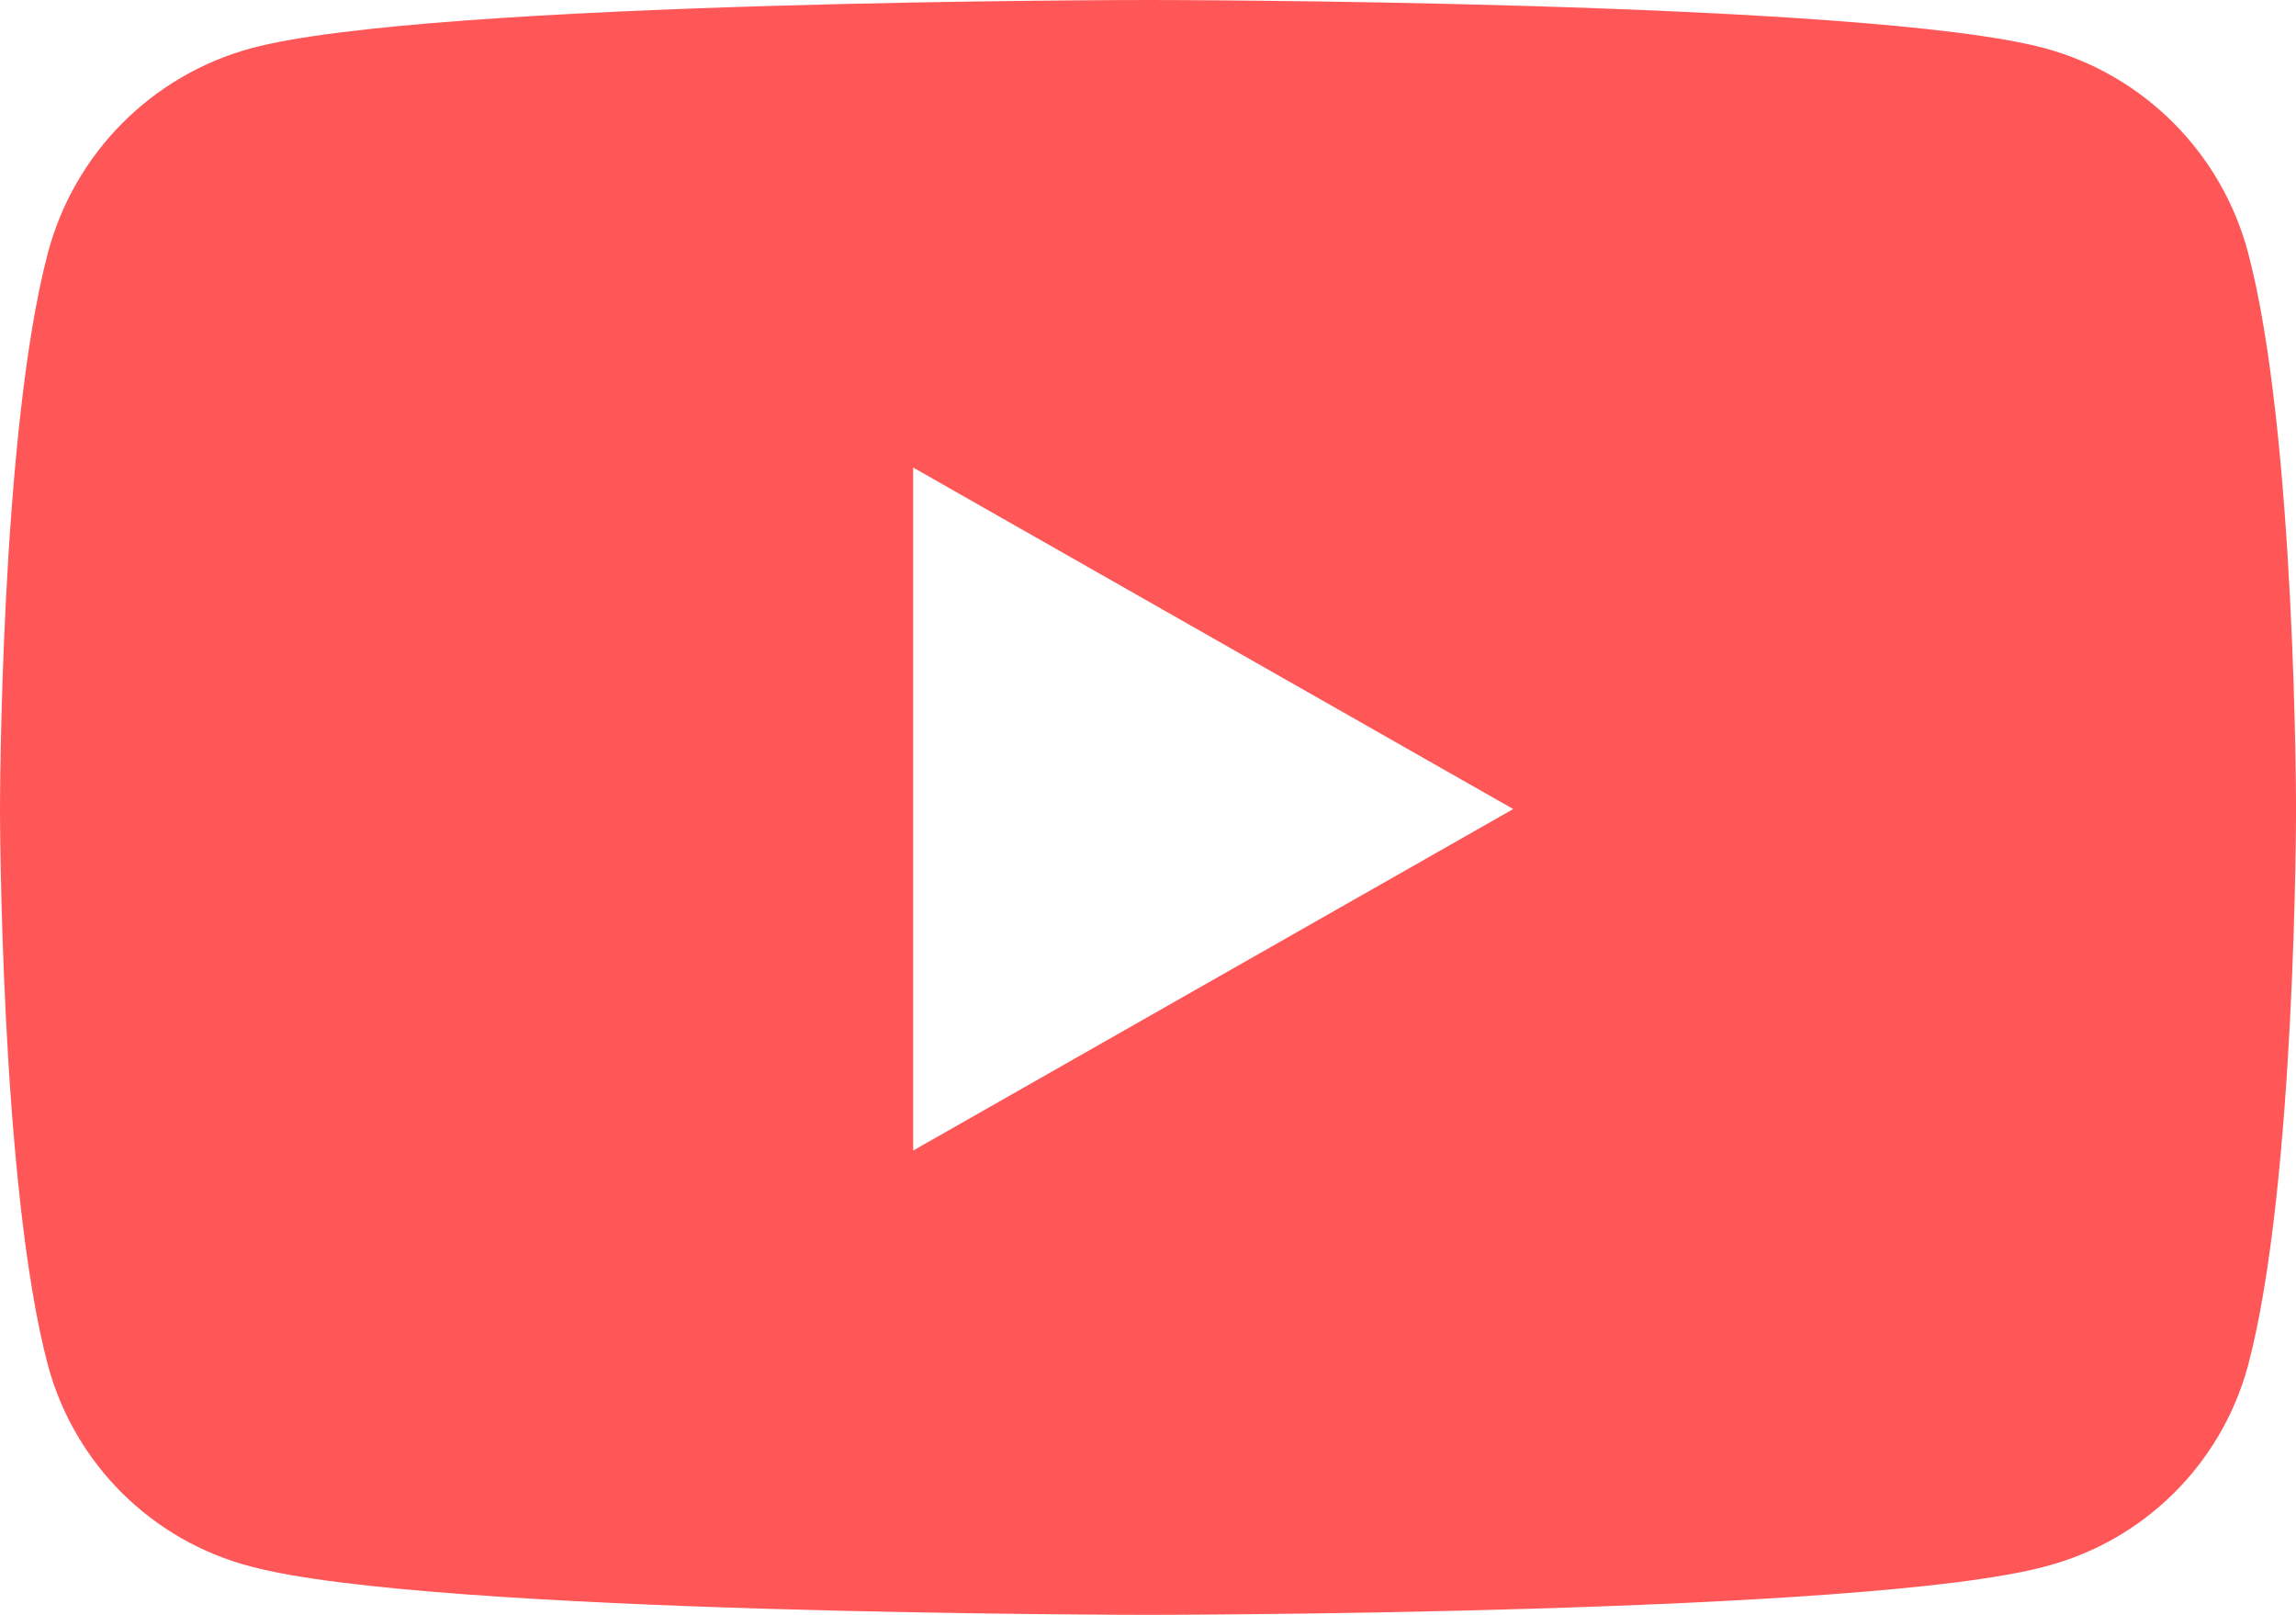
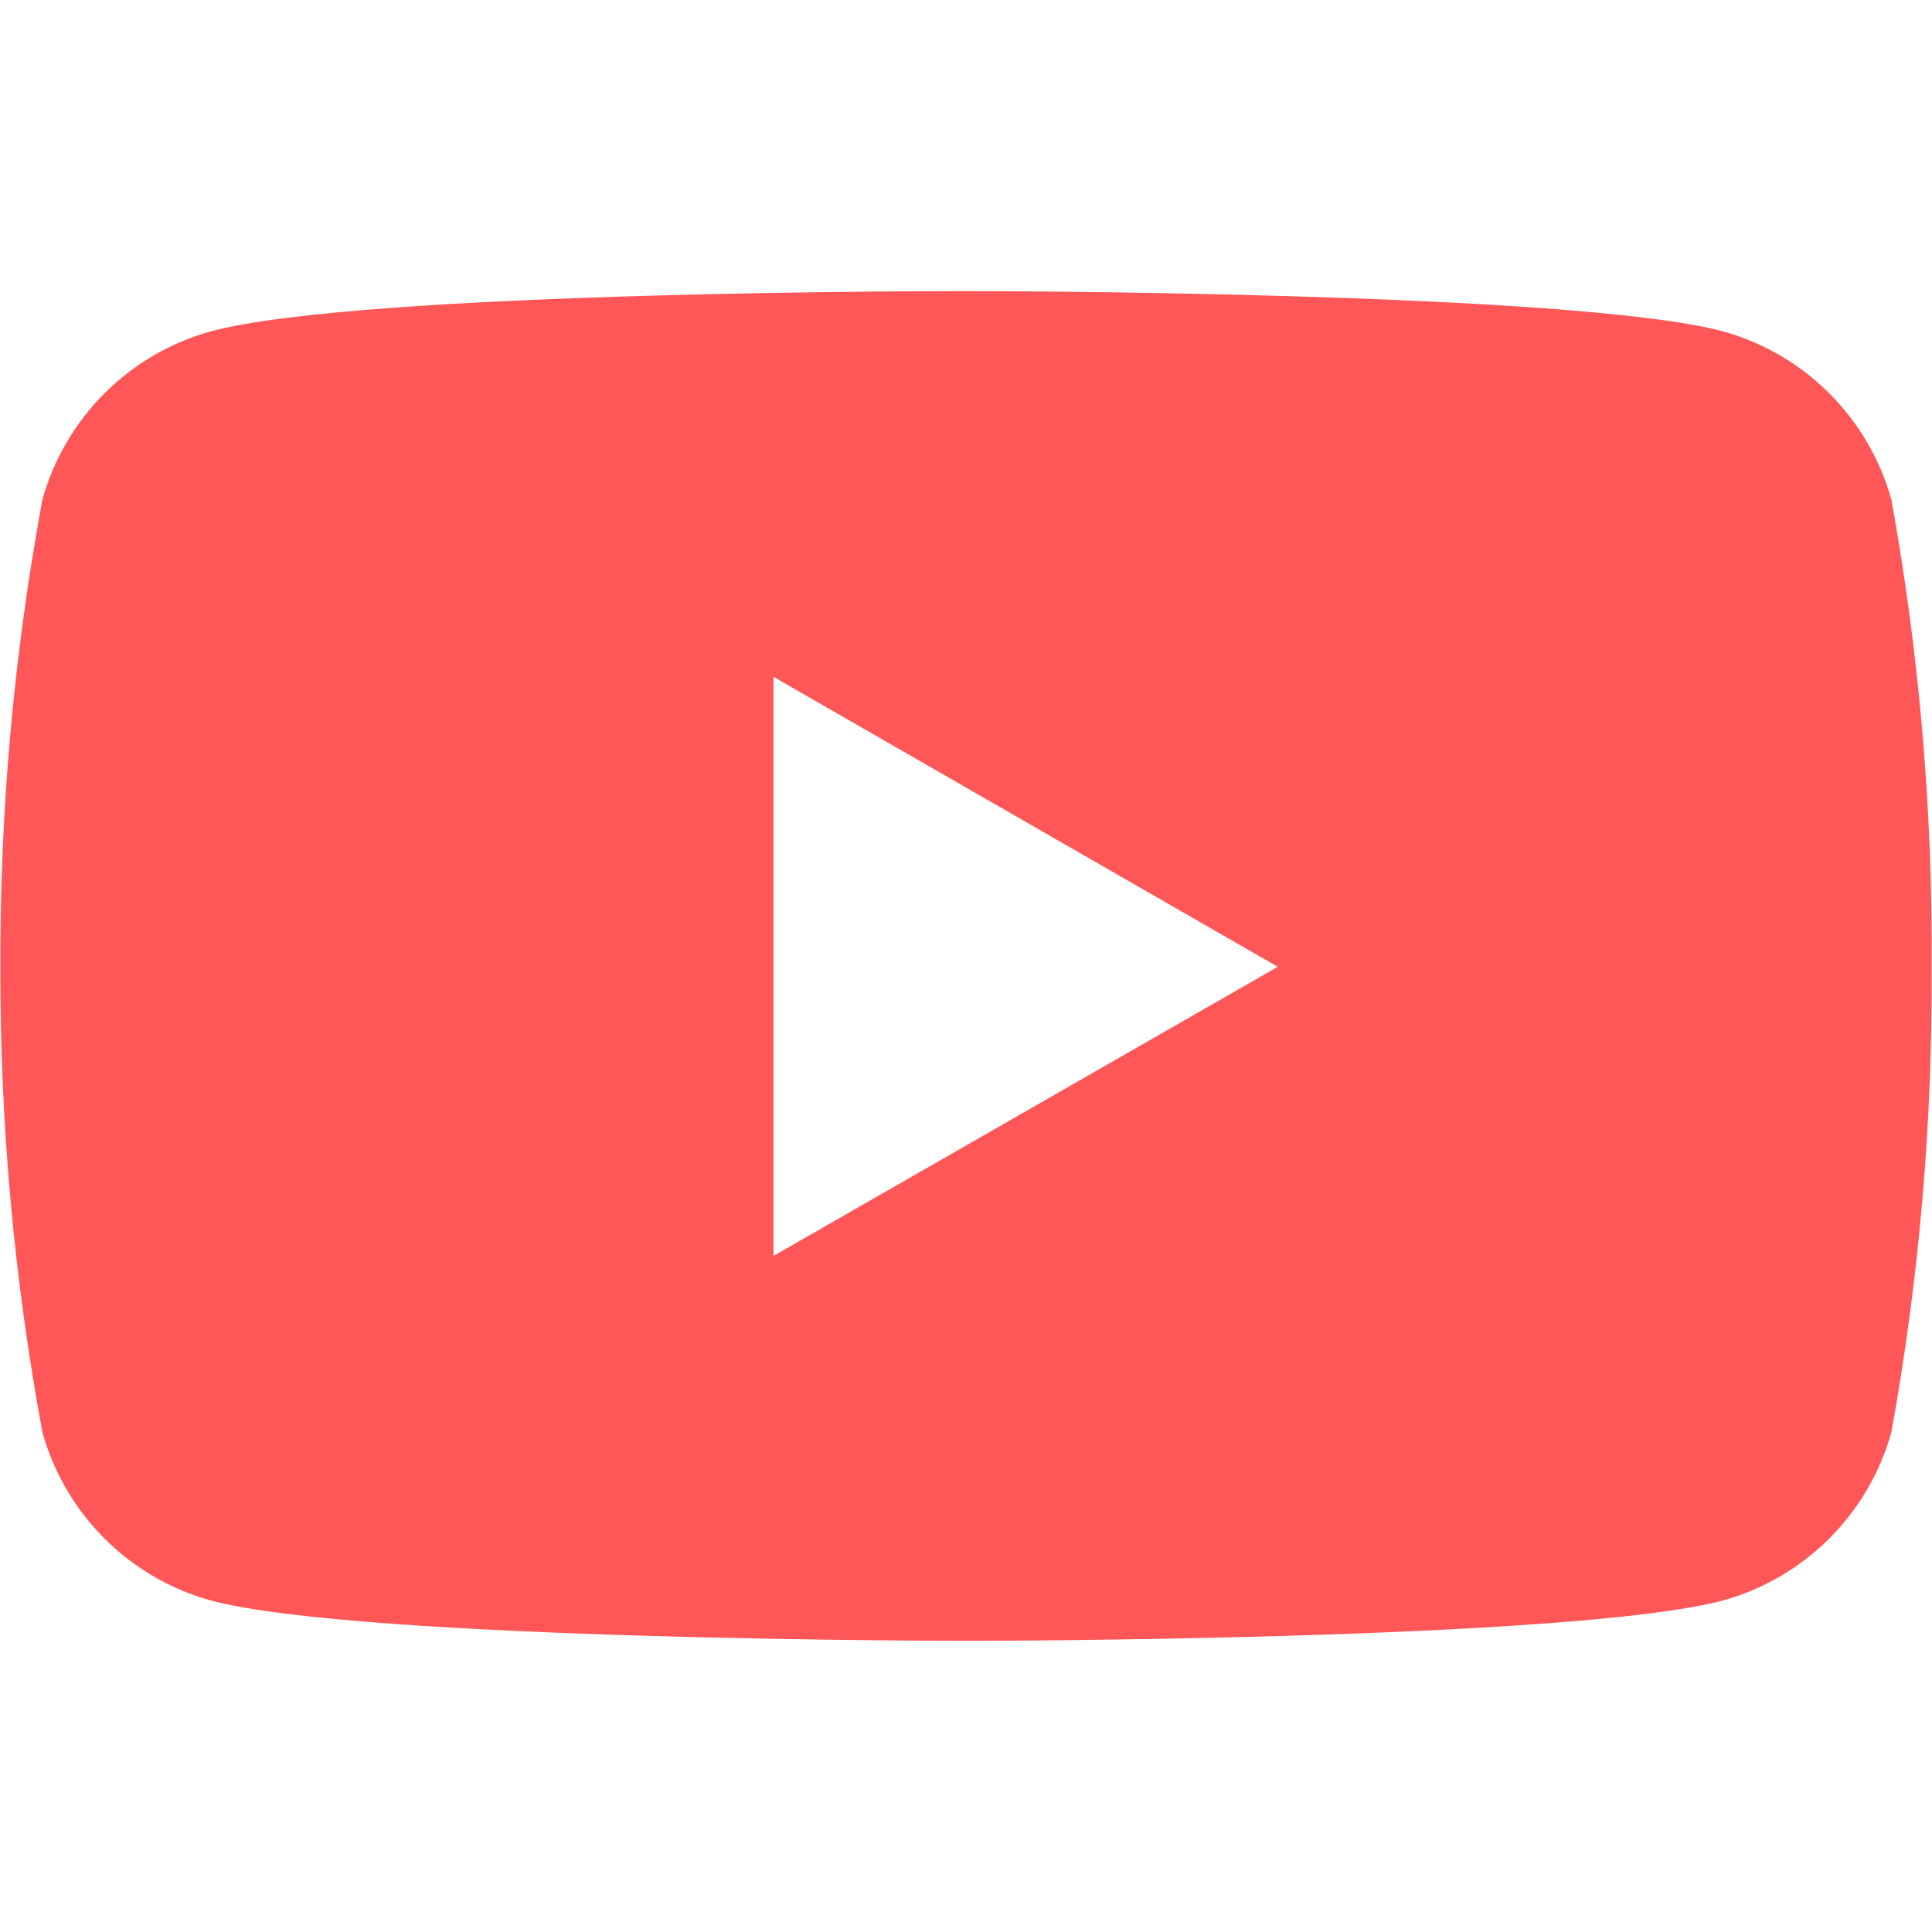
- <svg xmlns="http://www.w3.org/2000/svg" width="177.778" height="125" viewBox="0 0 177.778 125">
-   <defs>
-     <style>
-       .cls-1 {
-         fill: #ff5757;
-       }
-     </style>
-   </defs>
-   <path id="youtube" class="cls-1" d="M189,83.558a22.338,22.338,0,0,0-15.717-15.819C159.415,64,103.822,64,103.822,64S48.23,64,34.365,67.739A22.338,22.338,0,0,0,18.648,83.558c-3.715,13.954-3.715,43.068-3.715,43.068s0,29.114,3.715,43.068a22.005,22.005,0,0,0,15.717,15.567C48.23,189,103.822,189,103.822,189s55.592,0,69.457-3.739A22.005,22.005,0,0,0,189,169.694c3.715-13.954,3.715-43.068,3.715-43.068S192.711,97.512,189,83.558ZM85.64,153.06V100.193L132.1,126.627,85.64,153.06Z" transform="translate(-14.933 -64)" />
+ <svg xmlns="http://www.w3.org/2000/svg" fill="#FF5757" role="img" viewBox="0 0 24 24">
+   <path d="M23.495 6.205a3.007 3.007 0 0 0-2.088-2.088c-1.87-.501-9.396-.501-9.396-.501s-7.507-.01-9.396.501A3.007 3.007 0 0 0 .527 6.205a31.247 31.247 0 0 0-.522 5.805 31.247 31.247 0 0 0 .522 5.783 3.007 3.007 0 0 0 2.088 2.088c1.868.502 9.396.502 9.396.502s7.506 0 9.396-.502a3.007 3.007 0 0 0 2.088-2.088 31.247 31.247 0 0 0 .5-5.783 31.247 31.247 0 0 0-.5-5.805zM9.609 15.601V8.408l6.264 3.602z" />
</svg>
